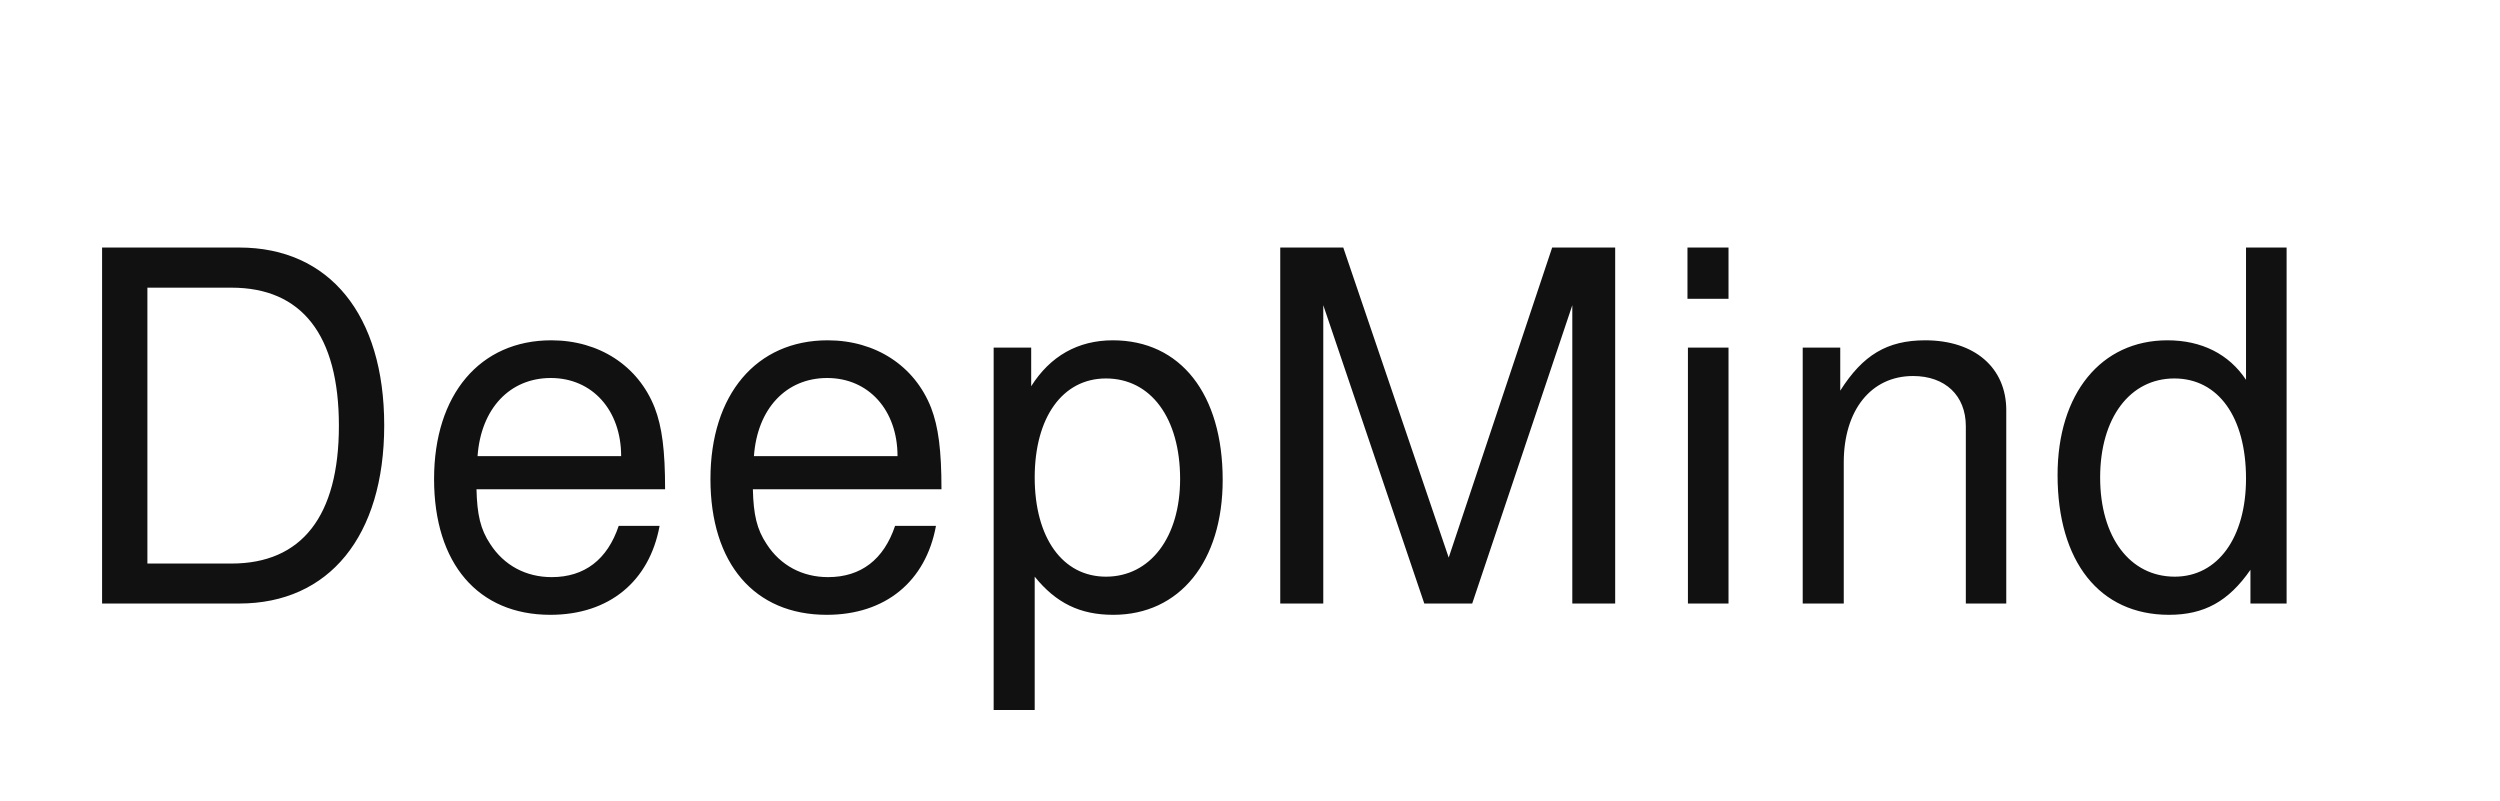
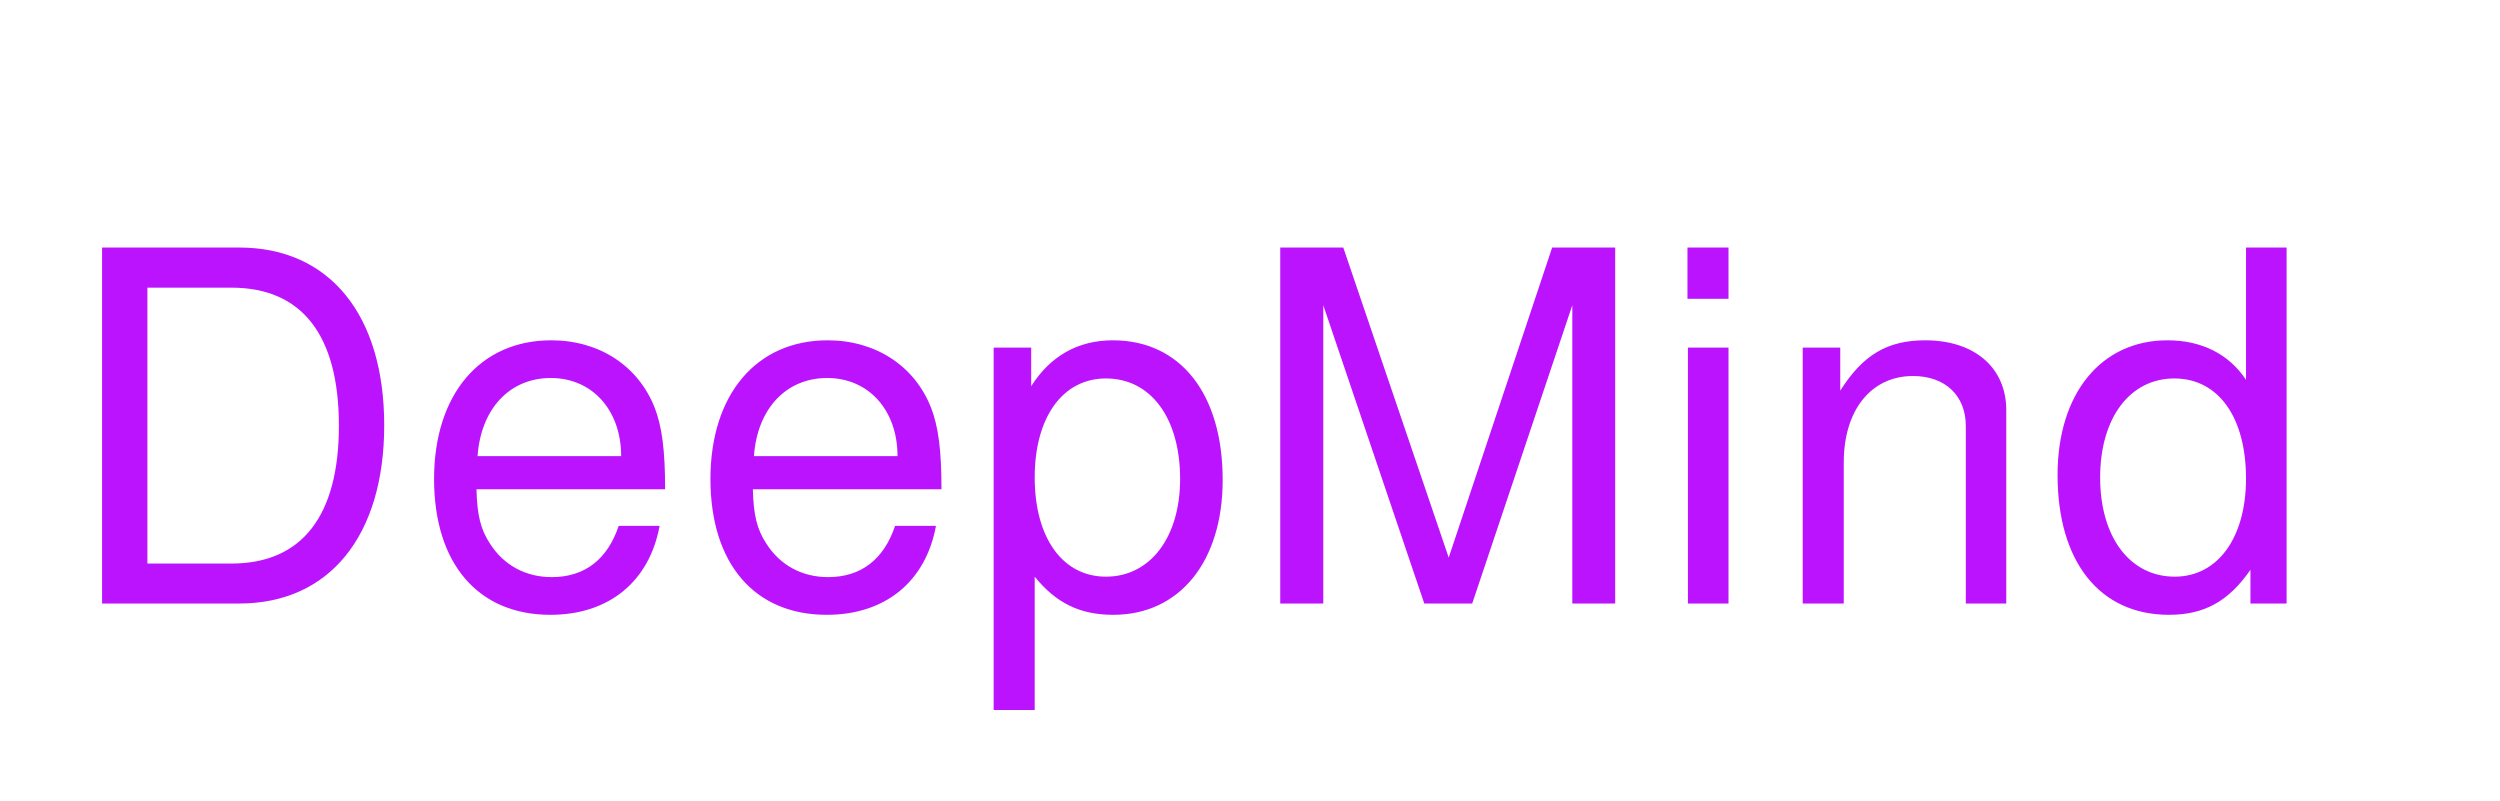
<svg xmlns="http://www.w3.org/2000/svg" width="256" height="82" viewBox="0 0 256 82" fill="none">
-   <text x="6" y="45.1" dominant-baseline="middle" font-family="'Segoe UI', 'Helvetica Neue', Helvetica, Arial, sans-serif" font-size="50" font-weight="500" letter-spacing="0.5" fill="#111112">DeepMind</text>
+   <text x="6" y="45.1" dominant-baseline="middle" font-family="'Segoe UI', 'Helvetica Neue', Helvetica, Arial, sans-serif" font-size="50" font-weight="500" letter-spacing="0.5" fill="#BC13FE">DeepMind</text>
</svg>
